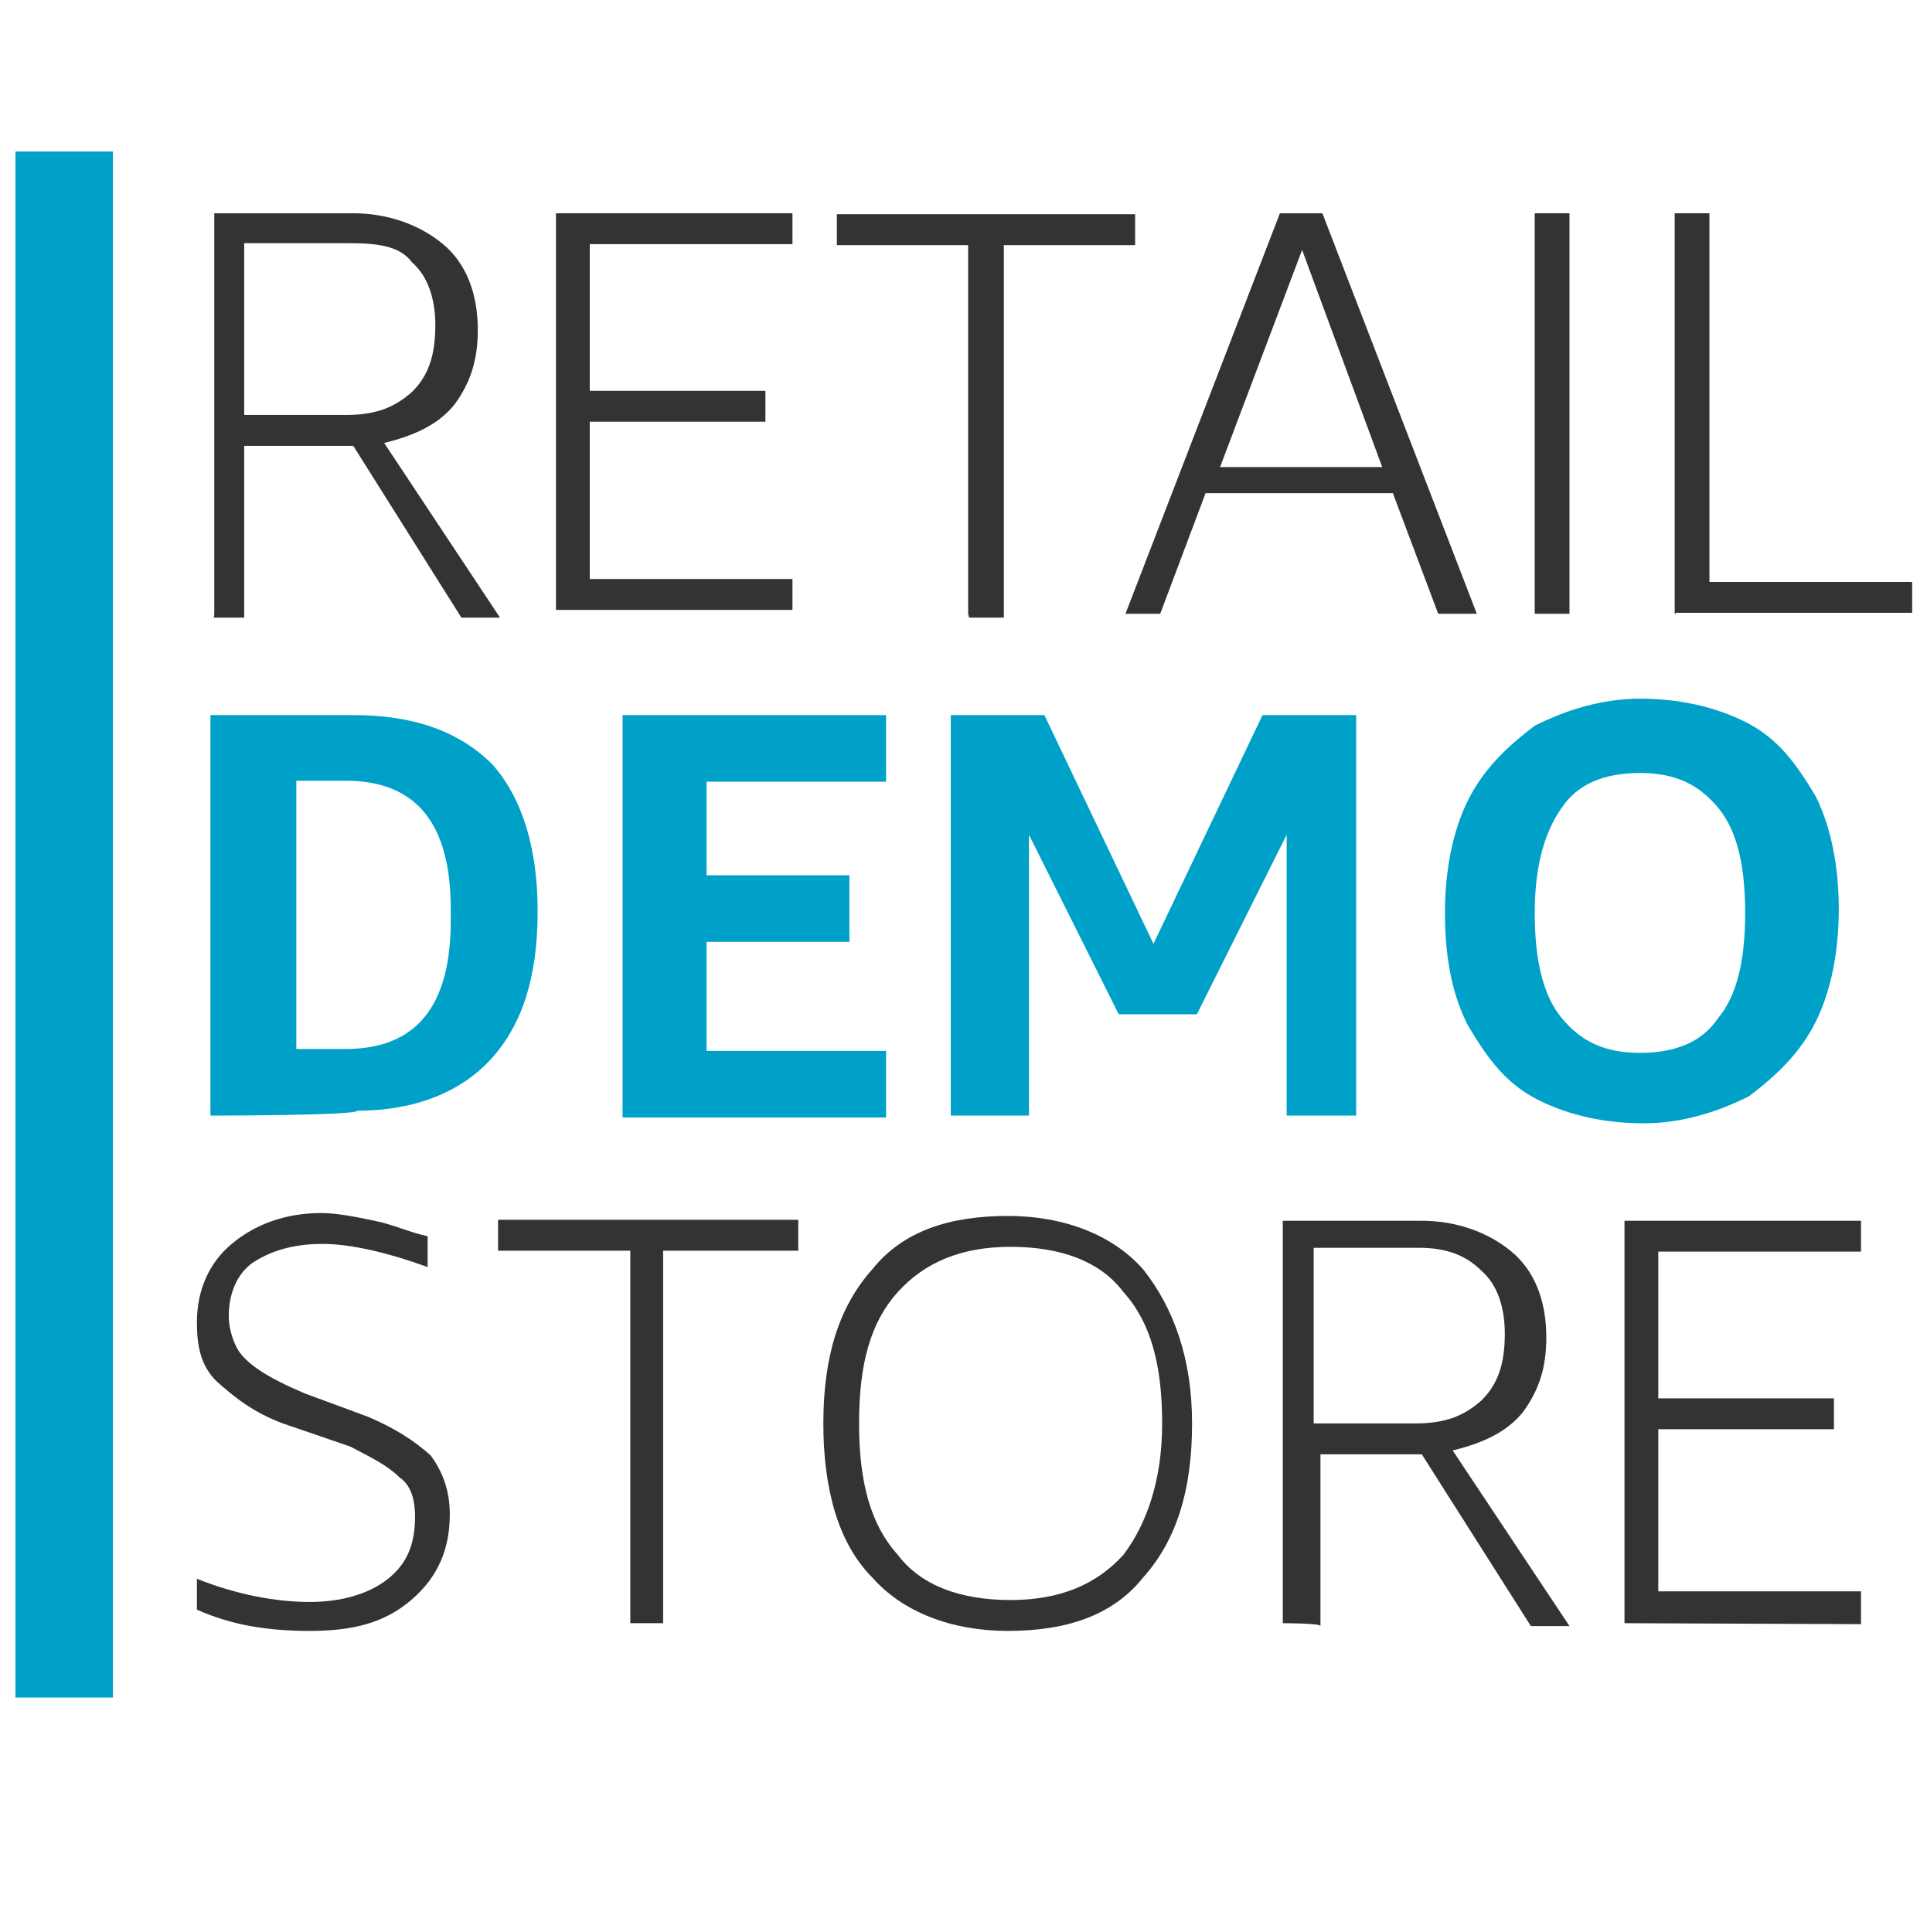
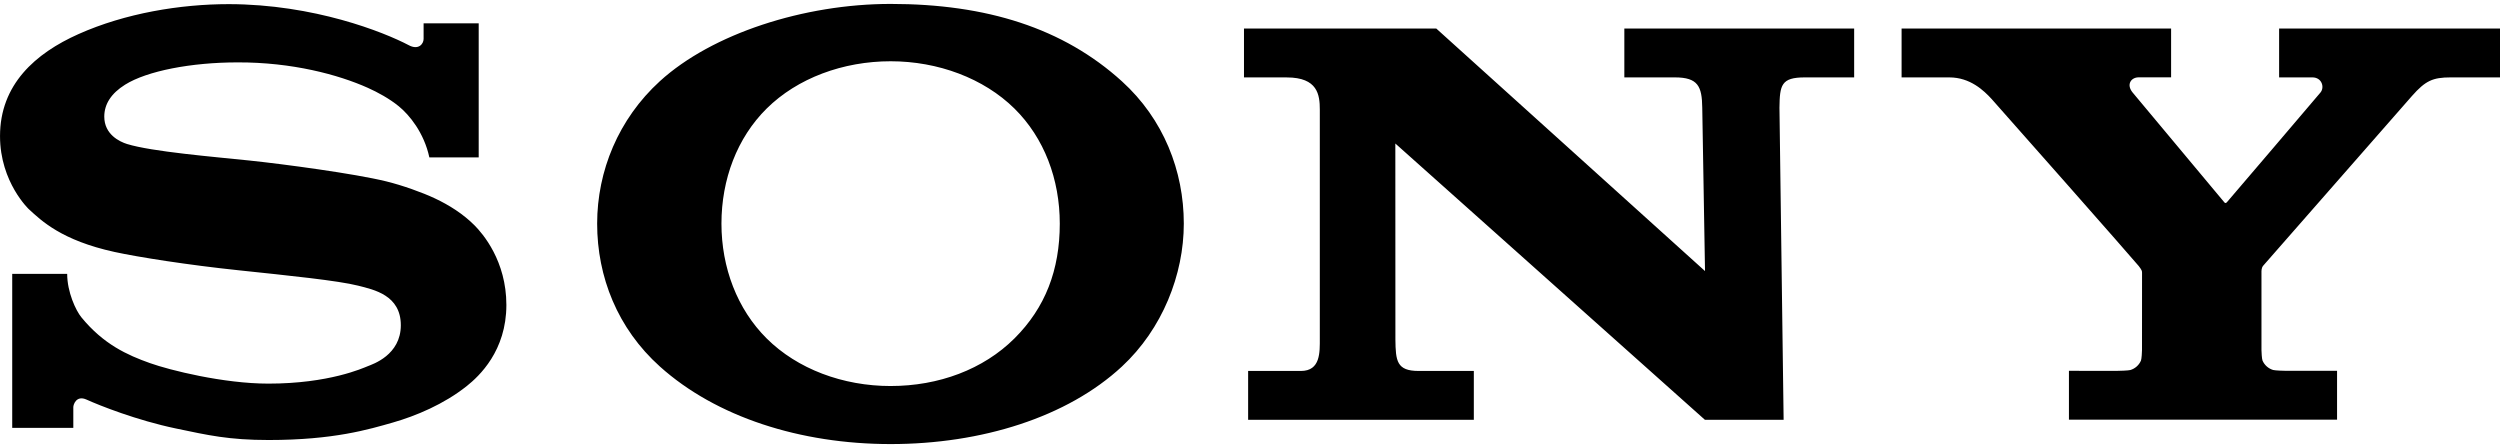
- <svg xmlns="http://www.w3.org/2000/svg" version="1.1" id="Layer_1" x="0px" y="0px" viewBox="0 0 199.6 200.2" style="enable-background:new 0 0 199.6 200.2;" xml:space="preserve">
-   <style type="text/css">
- 	.st0{fill:#00A1C9;}
- 	.st1{enable-background:new    ;}
- 	.st2{fill:#333333;}
- </style>
-   <rect x="1.6" y="15.7" class="st0" width="10.1" height="160.2" />
-   <g class="st1">
-     <path class="st2" d="M22.2,63.6V22.1h14.4c3.6,0,6.9,1.2,9.3,3.2c2.4,2,3.6,5.1,3.6,8.9c0,3.2-0.8,5.5-2.4,7.7c-1.6,2-4,3.2-7.3,4   l12,18.1h-4L36.6,46.2H25.3V64h-3.2C22.2,64,22.2,63.6,22.2,63.6z M25.3,43h10.5c3.2,0,5.1-0.8,6.9-2.4c1.6-1.6,2.4-3.6,2.4-6.9   c0-2.8-0.8-5.1-2.4-6.5c-1.2-1.6-3.2-2-6.5-2H25.3C25.3,25.2,25.3,43,25.3,43z" />
-     <path class="st2" d="M57.6,63.6V22.1h24.5v3.2h-21v15.2h18.2v3.2H61.1V60h21v3.2H57.6V63.6z" />
-     <path class="st2" d="M100.3,63.6V25.4H86.7v-3.2h30.9v3.2H104V64h-3.6L100.3,63.6L100.3,63.6z" />
-     <path class="st2" d="M149,63.6l-4.7-12.5h-19.4l-4.7,12.5h-3.6l16-41.5h4.4l16,41.5H149z M126.4,48.4h16.8l-8.3-22.5L126.4,48.4z" />
-     <path class="st2" d="M159,63.6V22.1h3.6v41.5H159z" />
-     <path class="st2" d="M173.5,63.6V22.1h3.6v38.2h21v3.2h-24.5v0.1H173.5z" />
-   </g>
-   <g class="st1">
-     <path class="st2" d="M29.3,147.5c-3.2-1.2-5.1-2.8-6.9-4.4c-1.6-1.6-2-3.6-2-6.1c0-3.2,1.2-6.1,3.6-8.1s5.5-3.2,9.3-3.2   c1.6,0,3.6,0.4,5.5,0.8c2,0.4,3.6,1.2,5.5,1.6v3.2c-4.4-1.6-8.1-2.4-10.9-2.4c-3.2,0-5.5,0.8-7.3,2c-1.6,1.2-2.4,3.2-2.4,5.5   c0,1.2,0.4,2.4,0.8,3.2s1.2,1.6,2.4,2.4c1.2,0.8,2.8,1.6,4.7,2.4l6.5,2.4c2.8,1.2,4.7,2.4,6.5,4c1.2,1.6,2,3.6,2,6.1   c0,3.6-1.2,6.5-4,8.9s-6.1,3.2-10.5,3.2s-8.1-0.6-11.7-2.2v-3.2c4,1.6,8.1,2.4,11.7,2.4c3.2,0,6.1-0.8,8.1-2.4   c2-1.6,2.8-3.6,2.8-6.5c0-1.6-0.4-3.2-1.6-4c-1.2-1.2-2.8-2-5.1-3.2L29.3,147.5z" />
-     <path class="st2" d="M65.3,168.2v-38.6H51.6v-3.2h31.1v3.2h-14v38.6C68.5,168.2,65.3,168.2,65.3,168.2z" />
-     <path class="st2" d="M85.3,147.5c0-6.9,1.6-12.1,5.1-16c3.2-4,8.1-5.5,14-5.5s10.9,2,14,5.5c3.2,4,5.1,9.3,5.1,16   c0,6.9-1.6,12.1-5.1,16c-3.2,4-8.1,5.5-14,5.5s-10.9-2-14-5.5C86.8,159.9,85.3,154.2,85.3,147.5z M89,147.5c0,6.1,1.2,10.5,4,13.6   c2.4,3.2,6.5,4.7,11.7,4.7c5.1,0,8.9-1.6,11.7-4.7c2.4-3.2,4-7.7,4-13.6c0-6.1-1.2-10.5-4-13.6c-2.4-3.2-6.5-4.7-11.7-4.7   c-5.1,0-8.9,1.6-11.7,4.7C90.2,137,89,141.3,89,147.5z" />
-     <path class="st2" d="M132.9,168.2v-41.7h14.4c3.6,0,6.9,1.2,9.3,3.2c2.4,2,3.6,5.1,3.6,8.9c0,3.2-0.8,5.5-2.4,7.7   c-1.6,2-4,3.2-7.3,4l12.1,18.2h-4l-11.3-17.8h-10.5v17.8C136.9,168.2,132.9,168.2,132.9,168.2z M136.1,147.5h10.5   c3.2,0,5.1-0.8,6.9-2.4c1.6-1.6,2.4-3.6,2.4-6.9c0-2.8-0.8-5.1-2.4-6.5c-1.6-1.6-3.6-2.4-6.5-2.4h-10.9V147.5z" />
-     <path class="st2" d="M168.3,168.2v-41.7h24.5v3.2h-21v15.2H190v3.2h-18.2v16.8h21v3.4L168.3,168.2L168.3,168.2z" />
-   </g>
-   <g class="st1">
-     <path class="st0" d="M21.8,115.6V74.1h14.8c6.1,0,10.9,1.6,14.4,5.1c3.2,3.6,4.7,8.9,4.7,15.2c0,6.9-1.6,11.7-4.7,15.2   c-3.2,3.6-8.1,5.5-14,5.5C37,115.6,21.8,115.6,21.8,115.6z M30.7,81v27.7h5.1c7.3,0,10.9-4.4,10.9-13.3v-1.2   c0-8.9-3.6-13.3-10.9-13.3h-5.1V81z" />
-     <path class="st0" d="M64.5,115.6V74.1h27.3V81H73.2v9.7H88v6.9H73.2v11.3h18.6v6.9H64.5V115.6z" />
-     <path class="st0" d="M133.3,115.6V86.5l-9.3,18.6h-8.1l-9.3-18.6v29.1h-8.1V74.1h9.7l11.3,23.7l11.3-23.7h9.7v41.5   C140.4,115.6,133.3,115.6,133.3,115.6z" />
-     <path class="st0" d="M149.7,94.6c0-4.4,0.8-8.5,2.4-11.7c1.6-3.2,4-5.5,6.9-7.7c3.2-1.6,6.9-2.8,10.9-2.8s7.7,0.8,10.9,2.4   s5.1,4,7.3,7.7c1.6,3.2,2.4,7.3,2.4,11.7c0,4.4-0.8,8.5-2.4,11.7c-1.6,3.2-4,5.5-6.9,7.7c-3.2,1.6-6.9,2.8-10.9,2.8   s-7.7-0.8-10.9-2.4s-5.1-4-7.3-7.7C150.5,103.2,149.7,99.4,149.7,94.6z M159,94.6c0,4.7,0.8,8.5,2.8,10.9s4.4,3.6,8.1,3.6   c3.8,0,6.5-1.2,8.1-3.6c2-2.4,2.8-6.1,2.8-10.9s-0.8-8.5-2.8-10.9s-4.4-3.6-8.1-3.6c-3.8,0-6.5,1.2-8.1,3.6   C159.8,86.5,159,90.3,159,94.6z" />
-   </g>
+ <svg xmlns="http://www.w3.org/2000/svg" height="448" width="2500" viewBox="0.996 1 498.004 87.678">
+   <path d="M178.416 88.677c-18.04 0-34.786-5.41-45.964-15.443-8.445-7.58-12.503-17.876-12.503-28.473 0-10.468 4.233-20.835 12.502-28.375C142.832 6.925 161.16 1 178.416 1c19.096 0 34.38 4.81 46.064 15.412 8.313 7.544 12.332 17.865 12.332 28.35 0 10.163-4.265 20.986-12.332 28.472-10.88 10.098-27.978 15.443-46.064 15.443V77.113c9.575 0 18.457-3.306 24.66-9.478 6.16-6.13 9.03-13.665 9.03-22.874 0-8.822-3.096-17.07-9.03-22.92-6.12-6.028-15.214-9.42-24.66-9.42-9.475 0-18.575 3.357-24.7 9.42-5.902 5.848-9.006 14.12-9.006 22.92 0 8.773 3.14 17.04 9.006 22.875 6.13 6.098 15.198 9.478 24.7 9.478v11.564zM46.562 1.042c-9.65 0-20.613 1.805-29.928 5.965C8.037 10.843 1 17.047 1 27.332.996 36.595 6.883 42.02 6.723 41.87c2.504 2.305 6.535 6.23 17.074 8.535 4.71 1.03 14.78 2.612 24.808 3.66 9.954 1.05 19.75 2.048 23.74 3.058 3.17.807 8.495 1.906 8.495 7.88 0 5.95-5.61 7.766-6.585 8.16-.974.385-7.704 3.473-19.802 3.473-8.932 0-19.67-2.686-23.584-4.086-4.512-1.606-9.245-3.73-13.66-9.123-1.098-1.337-2.83-5.014-2.83-8.655H3.43v30.68H15.6v-4.145c0-.472.59-2.413 2.633-1.49 2.542 1.155 10.004 4.126 17.806 5.755 6.397 1.338 10.522 2.297 18.475 2.297 12.976 0 19.947-2.114 24.766-3.49 4.54-1.3 10.15-3.634 14.707-7.268 2.468-1.965 7.88-7.002 7.88-16.145 0-8.776-4.71-14.223-6.367-15.88-2.257-2.258-5.014-4.008-7.887-5.357-2.503-1.178-6.453-2.593-9.685-3.384-6.273-1.54-20.457-3.44-27.24-4.15-7.113-.743-19.452-1.765-24.38-3.29-1.494-.463-4.54-1.914-4.54-5.45 0-2.515 1.393-4.647 4.146-6.37 4.37-2.738 13.197-4.44 22.398-4.44 10.878-.04 20.09 2.447 25.95 5.067 1.993.89 4.325 2.168 6.177 3.68 2.09 1.704 5.024 5.245 6.085 10.184h9.83V4.87H85.378v3.104c0 1.002-1.035 2.304-2.992 1.228-4.912-2.577-18.8-8.137-35.826-8.16m240.536 4.853l53.542 48.32-.55-32.533c-.054-4.266-.84-6.047-5.454-6.047h-10.067V5.903h45.78v9.732h-9.82c-4.706 0-5.003 1.505-5.06 6.047l.83 62.163h-15.678l-61.67-55.04.013 39.062c.054 4.246.253 6.246 4.628 6.246h10.995v9.728h-44.96v-9.727h10.51c3.926 0 3.77-3.743 3.77-6.468V22.052c0-2.943-.413-6.41-6.577-6.41H248.8V5.895zm135.564 68.2c.43 0 2.34-.055 2.71-.168a3.358 3.358 0 0 0 2.106-1.87c.14-.33.21-1.79.21-2.107l.008-15.38c0-.37-.027-.53-.655-1.354-.69-.9-28.045-31.9-29.297-33.265-1.555-1.695-4.285-4.315-8.433-4.315h-9.513V5.9h53.687v9.724h-6.472c-1.497 0-2.492 1.42-1.213 2.998 0 0 18.063 21.607 18.234 21.833.168.23.312.285.542.075.226-.215 18.516-21.71 18.66-21.88.87-1.042.28-3.015-1.595-3.015H455V5.9h44v9.735h-9.83c-3.566 0-5.017.66-7.7 3.693-1.227 1.388-28.874 32.945-29.626 33.8-.394.447-.36 1.07-.36 1.44v15.378c0 .312.07 1.774.21 2.102a3.349 3.349 0 0 0 2.11 1.87c.37.114 2.254.17 2.683.17h10.055v9.734h-53.41v-9.735l9.53.008z" />
</svg>
